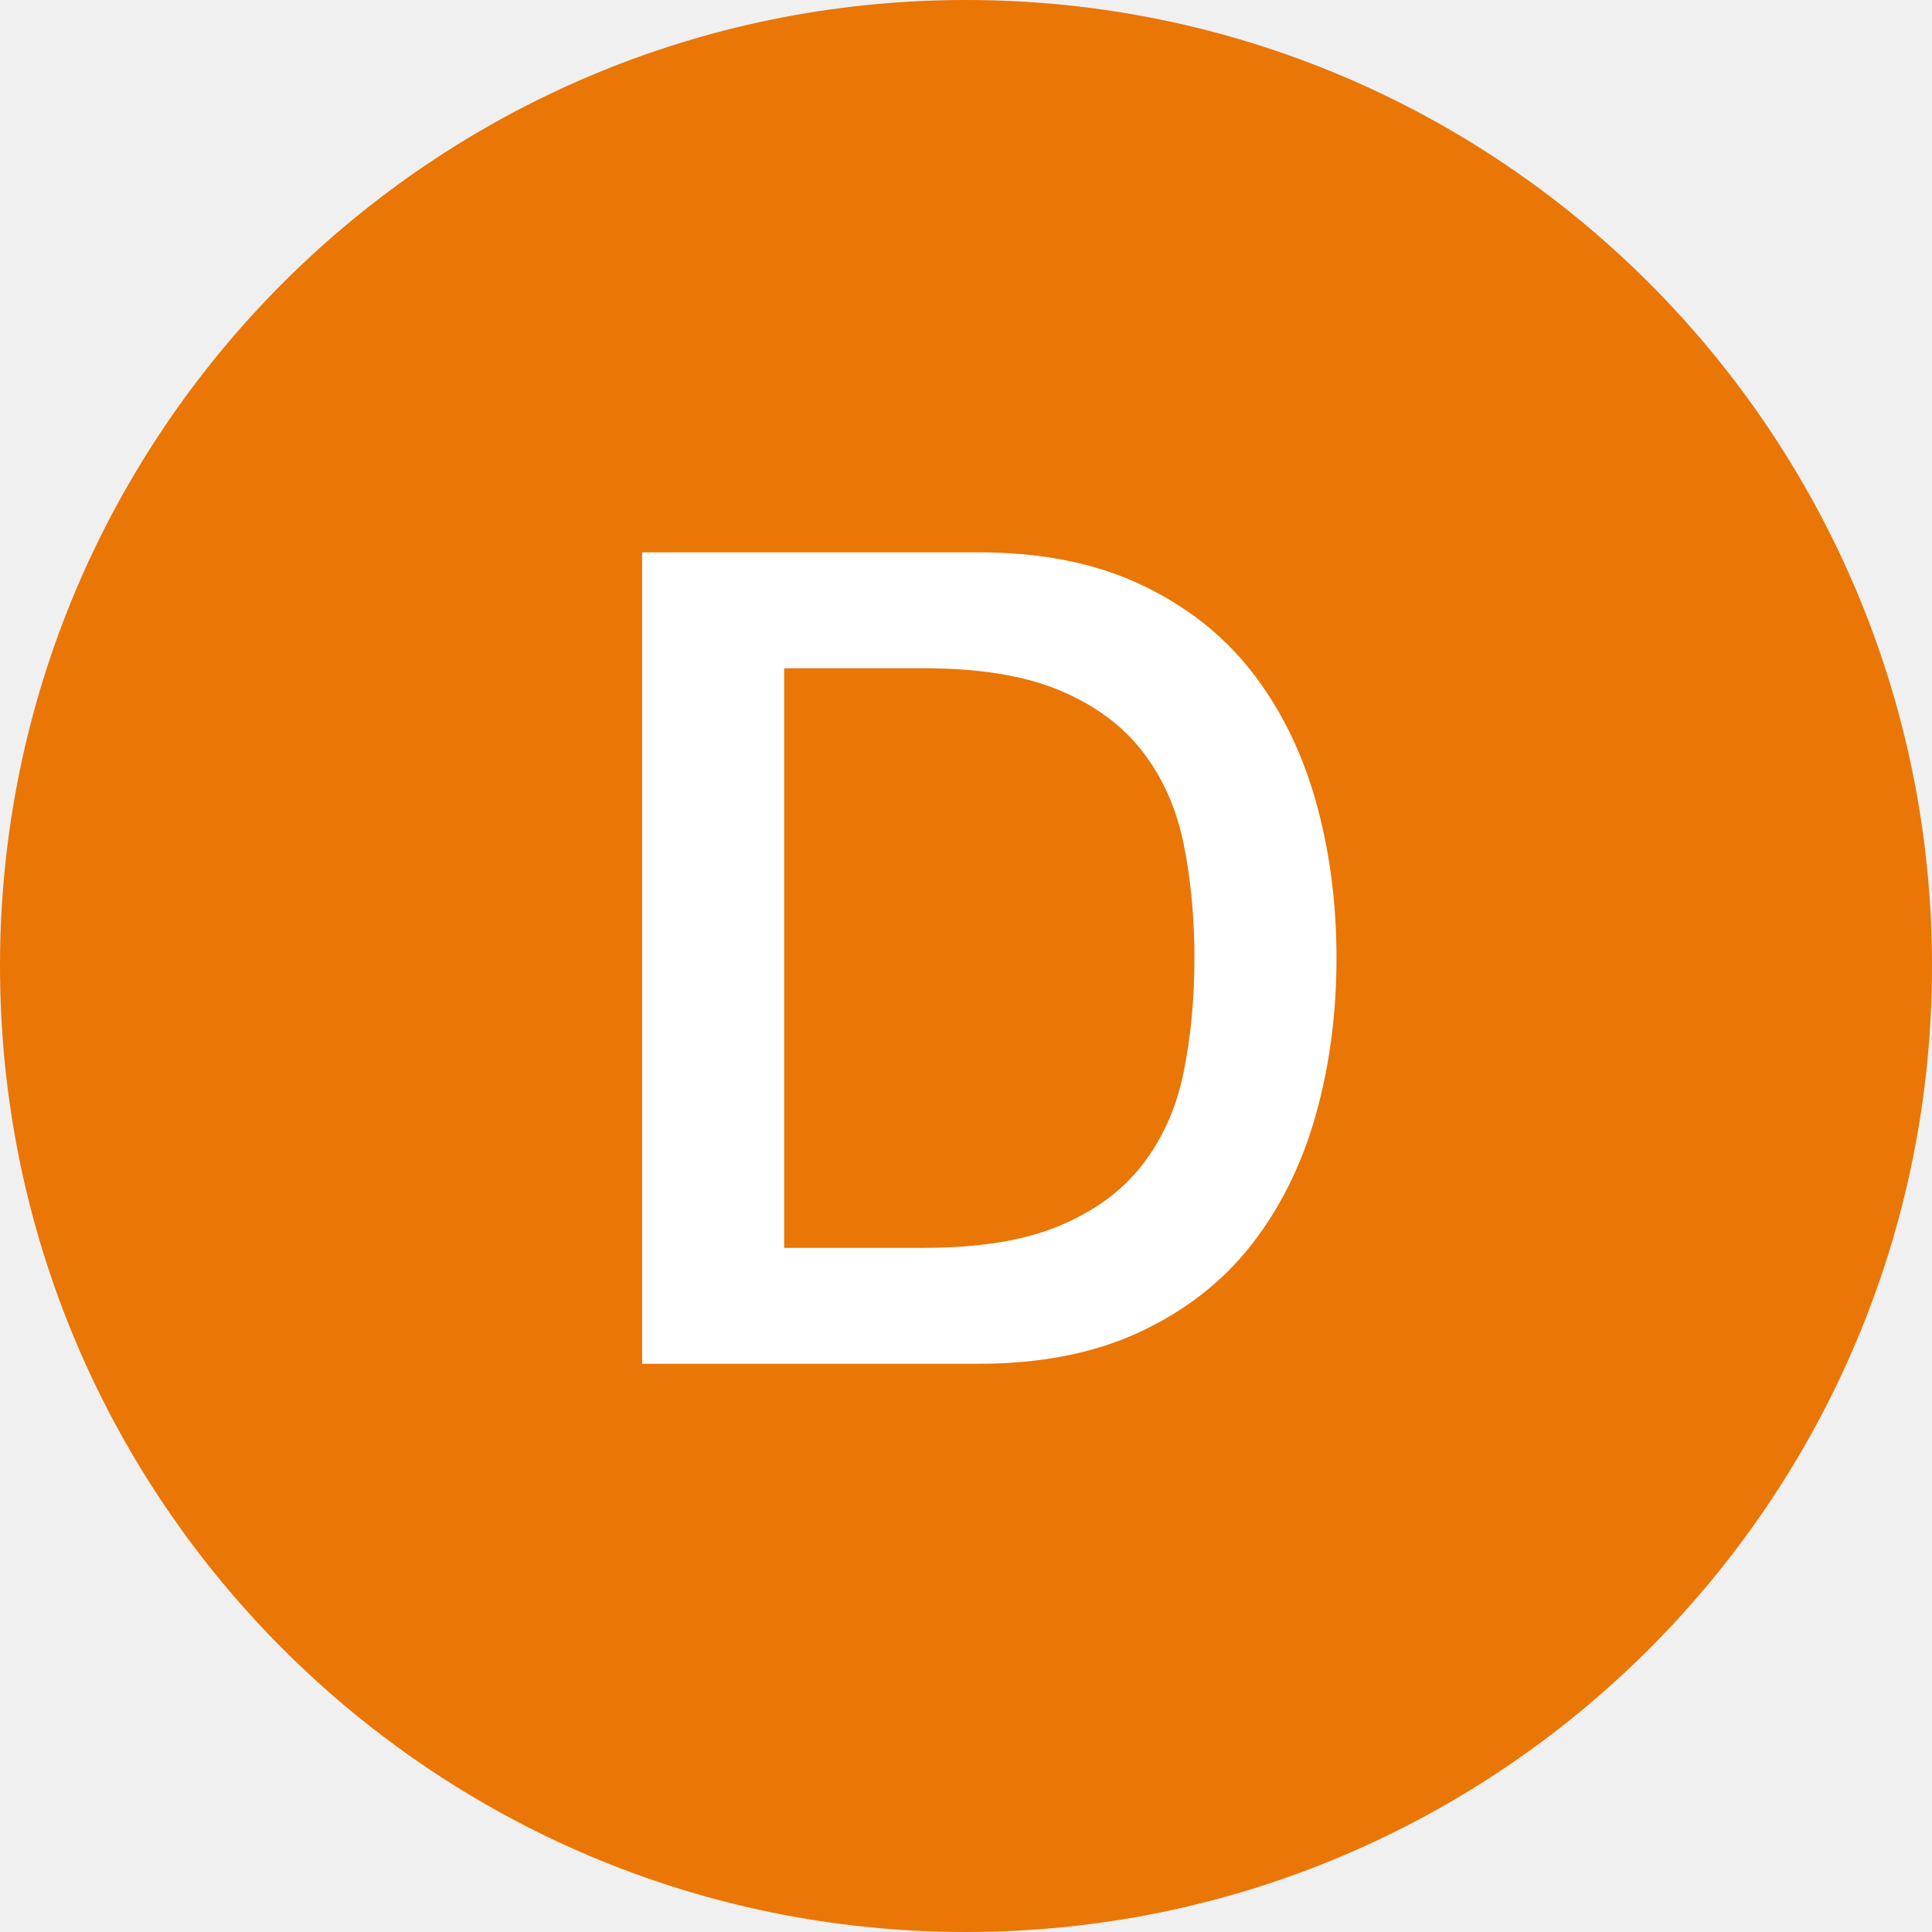
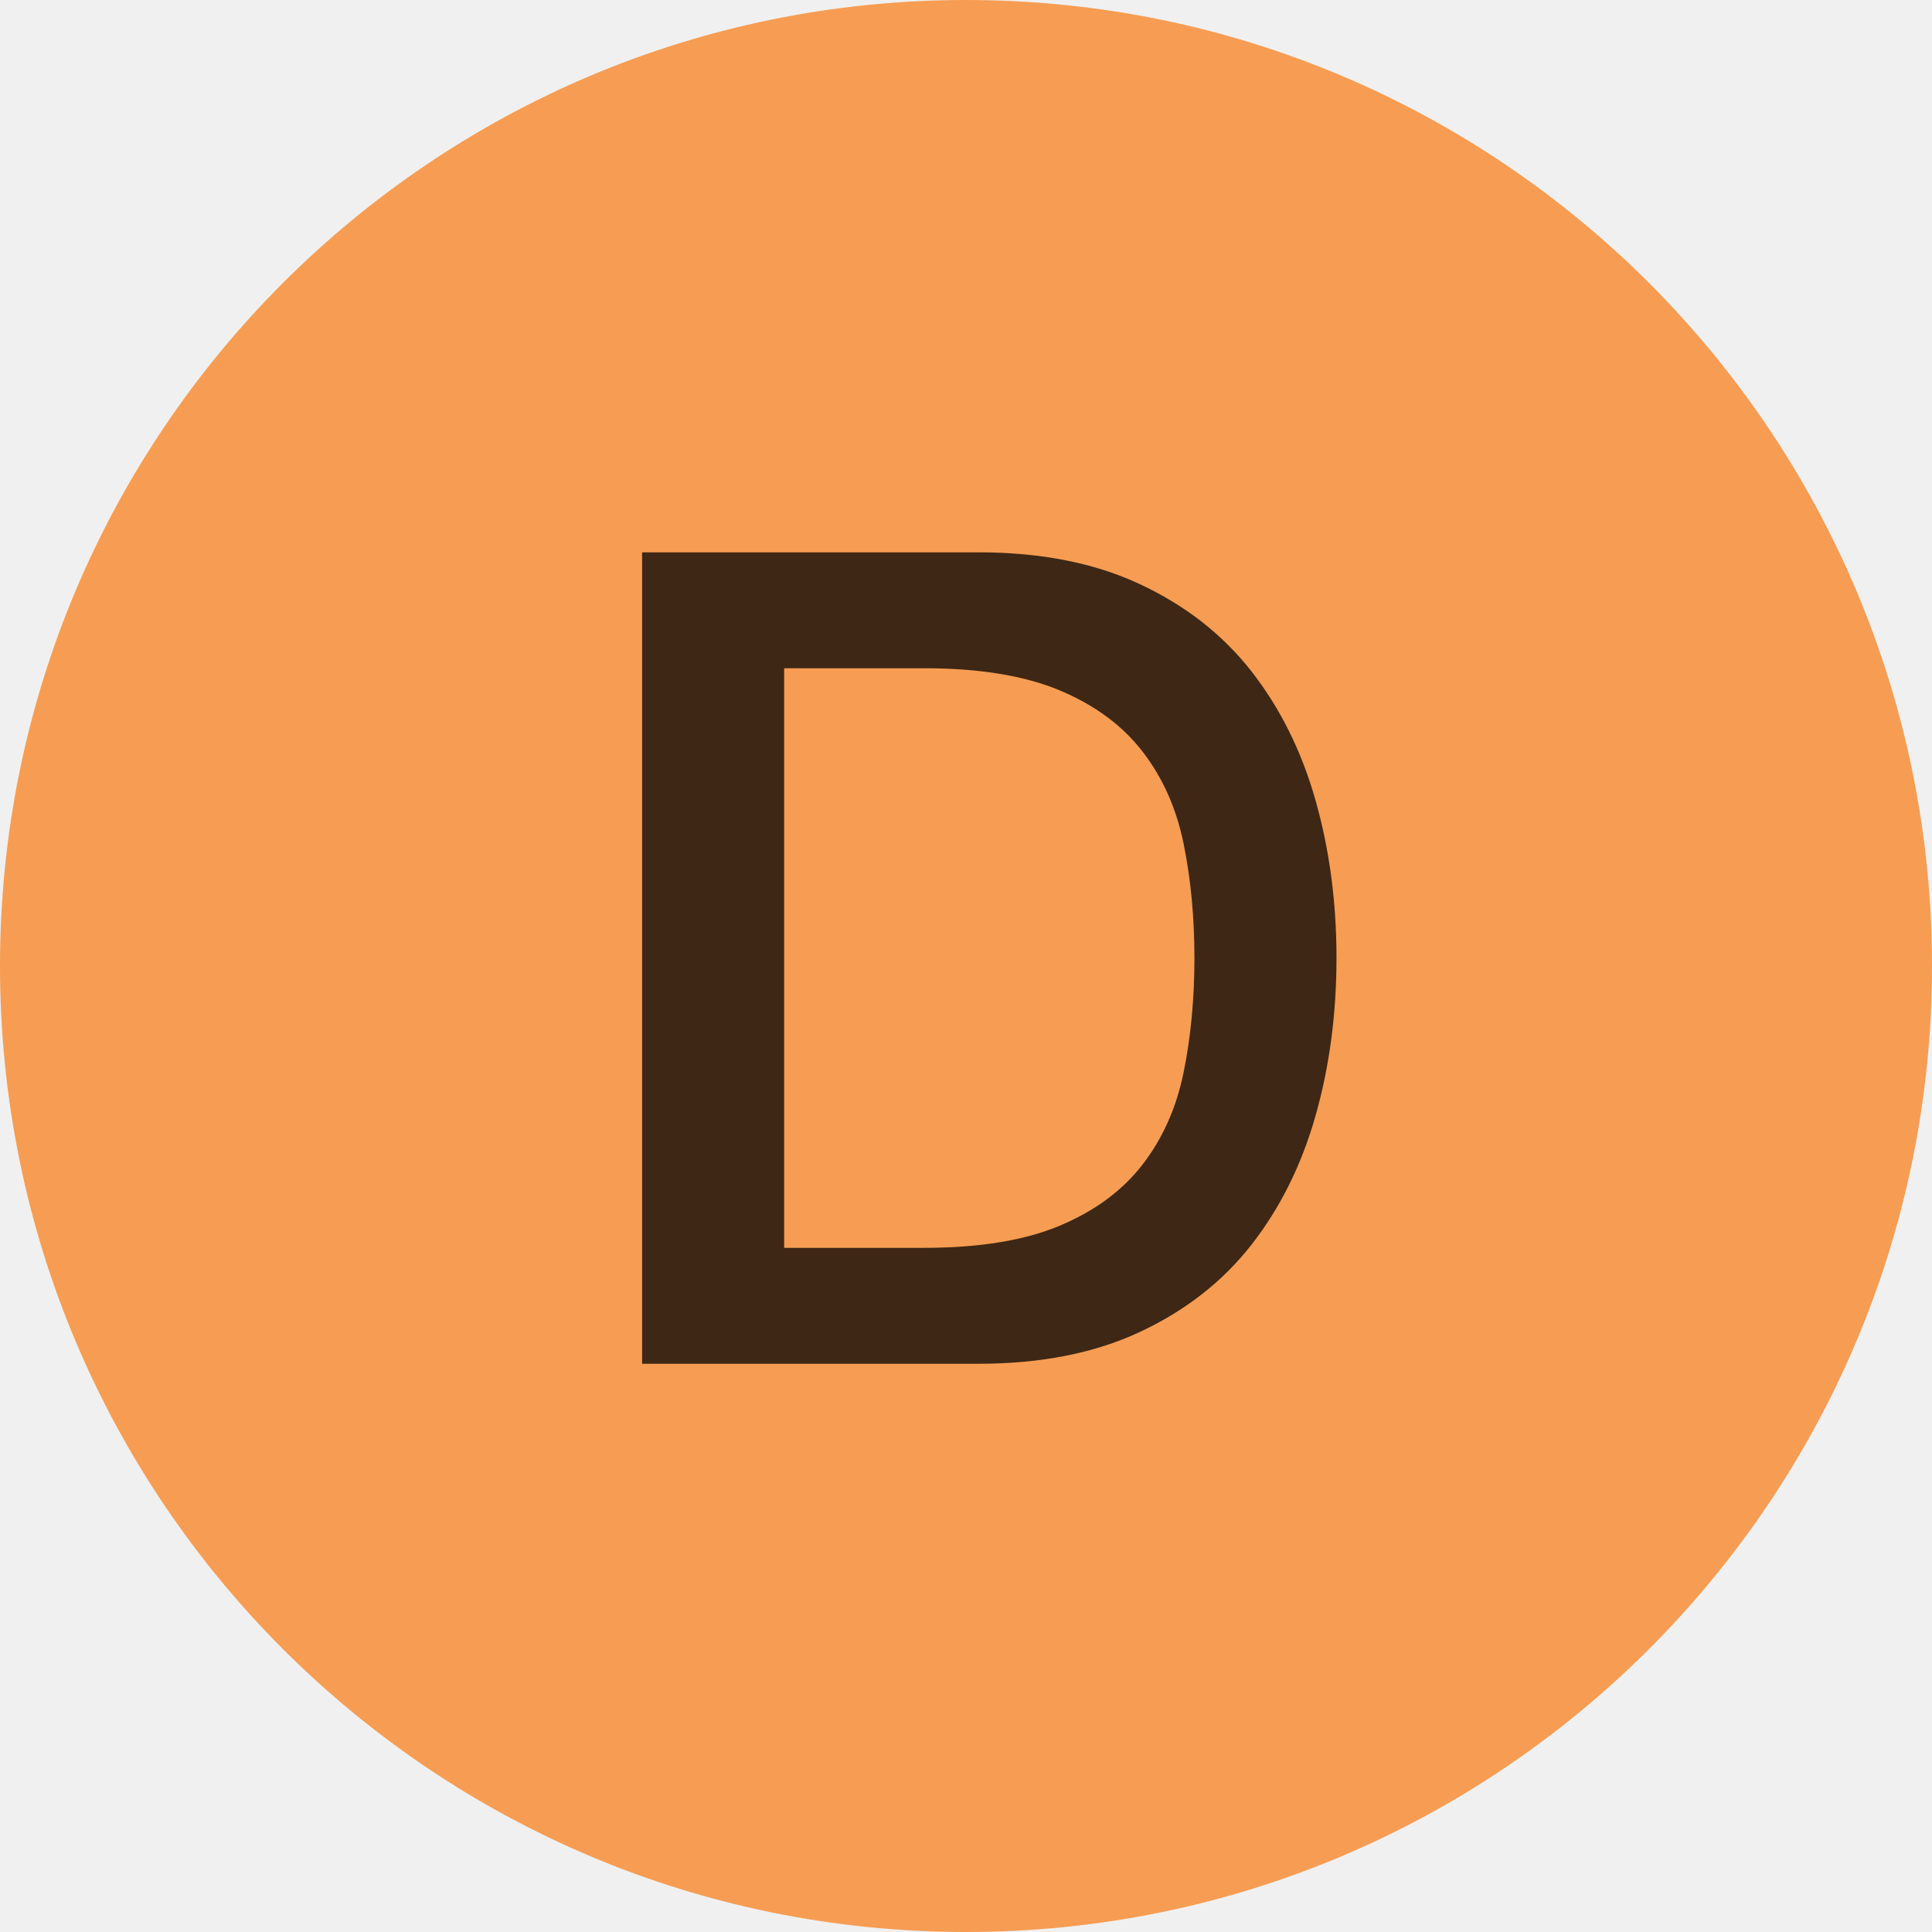
<svg xmlns="http://www.w3.org/2000/svg" width="17" height="17">
  <g fill="none" fill-rule="evenodd">
-     <circle cx="8.5" cy="8.5" r="8.5" fill="#EA7606" />
-     <path fill="#FFF" fill-rule="nonzero" d="M5.65 4.86h2.96c.547 0 1.02.093 1.42.28.4.187.727.442.98.765.253.323.442.702.565 1.135.123.433.185.897.185 1.39 0 .493-.062.957-.185 1.39-.123.433-.312.812-.565 1.135-.253.323-.58.578-.98.765s-.873.28-1.42.28H5.65V4.86zm1.25 6.12h1.23c.487 0 .885-.065 1.195-.195.31-.13.553-.31.73-.54.177-.23.297-.5.36-.81.063-.31.095-.645.095-1.005 0-.36-.032-.695-.095-1.005-.063-.31-.183-.58-.36-.81-.177-.23-.42-.41-.73-.54-.31-.13-.708-.195-1.195-.195H6.9v5.1z" />
+     <circle cx="8.5" cy="8.5" r="8.5" fill="#F69D53" />
+     <path fill="#000000" fill-opacity="0.75" fill-rule="nonzero" d="M5.65 4.86h2.96c.547 0 1.02.093 1.42.28.4.187.727.442.98.765.253.323.442.702.565 1.135.123.433.185.897.185 1.39 0 .493-.062.957-.185 1.39-.123.433-.312.812-.565 1.135-.253.323-.58.578-.98.765s-.873.28-1.42.28H5.65V4.86zm1.25 6.12h1.23c.487 0 .885-.065 1.195-.195.31-.13.553-.31.73-.54.177-.23.297-.5.36-.81.063-.31.095-.645.095-1.005 0-.36-.032-.695-.095-1.005-.063-.31-.183-.58-.36-.81-.177-.23-.42-.41-.73-.54-.31-.13-.708-.195-1.195-.195H6.9v5.1z" />
  </g>
</svg>
